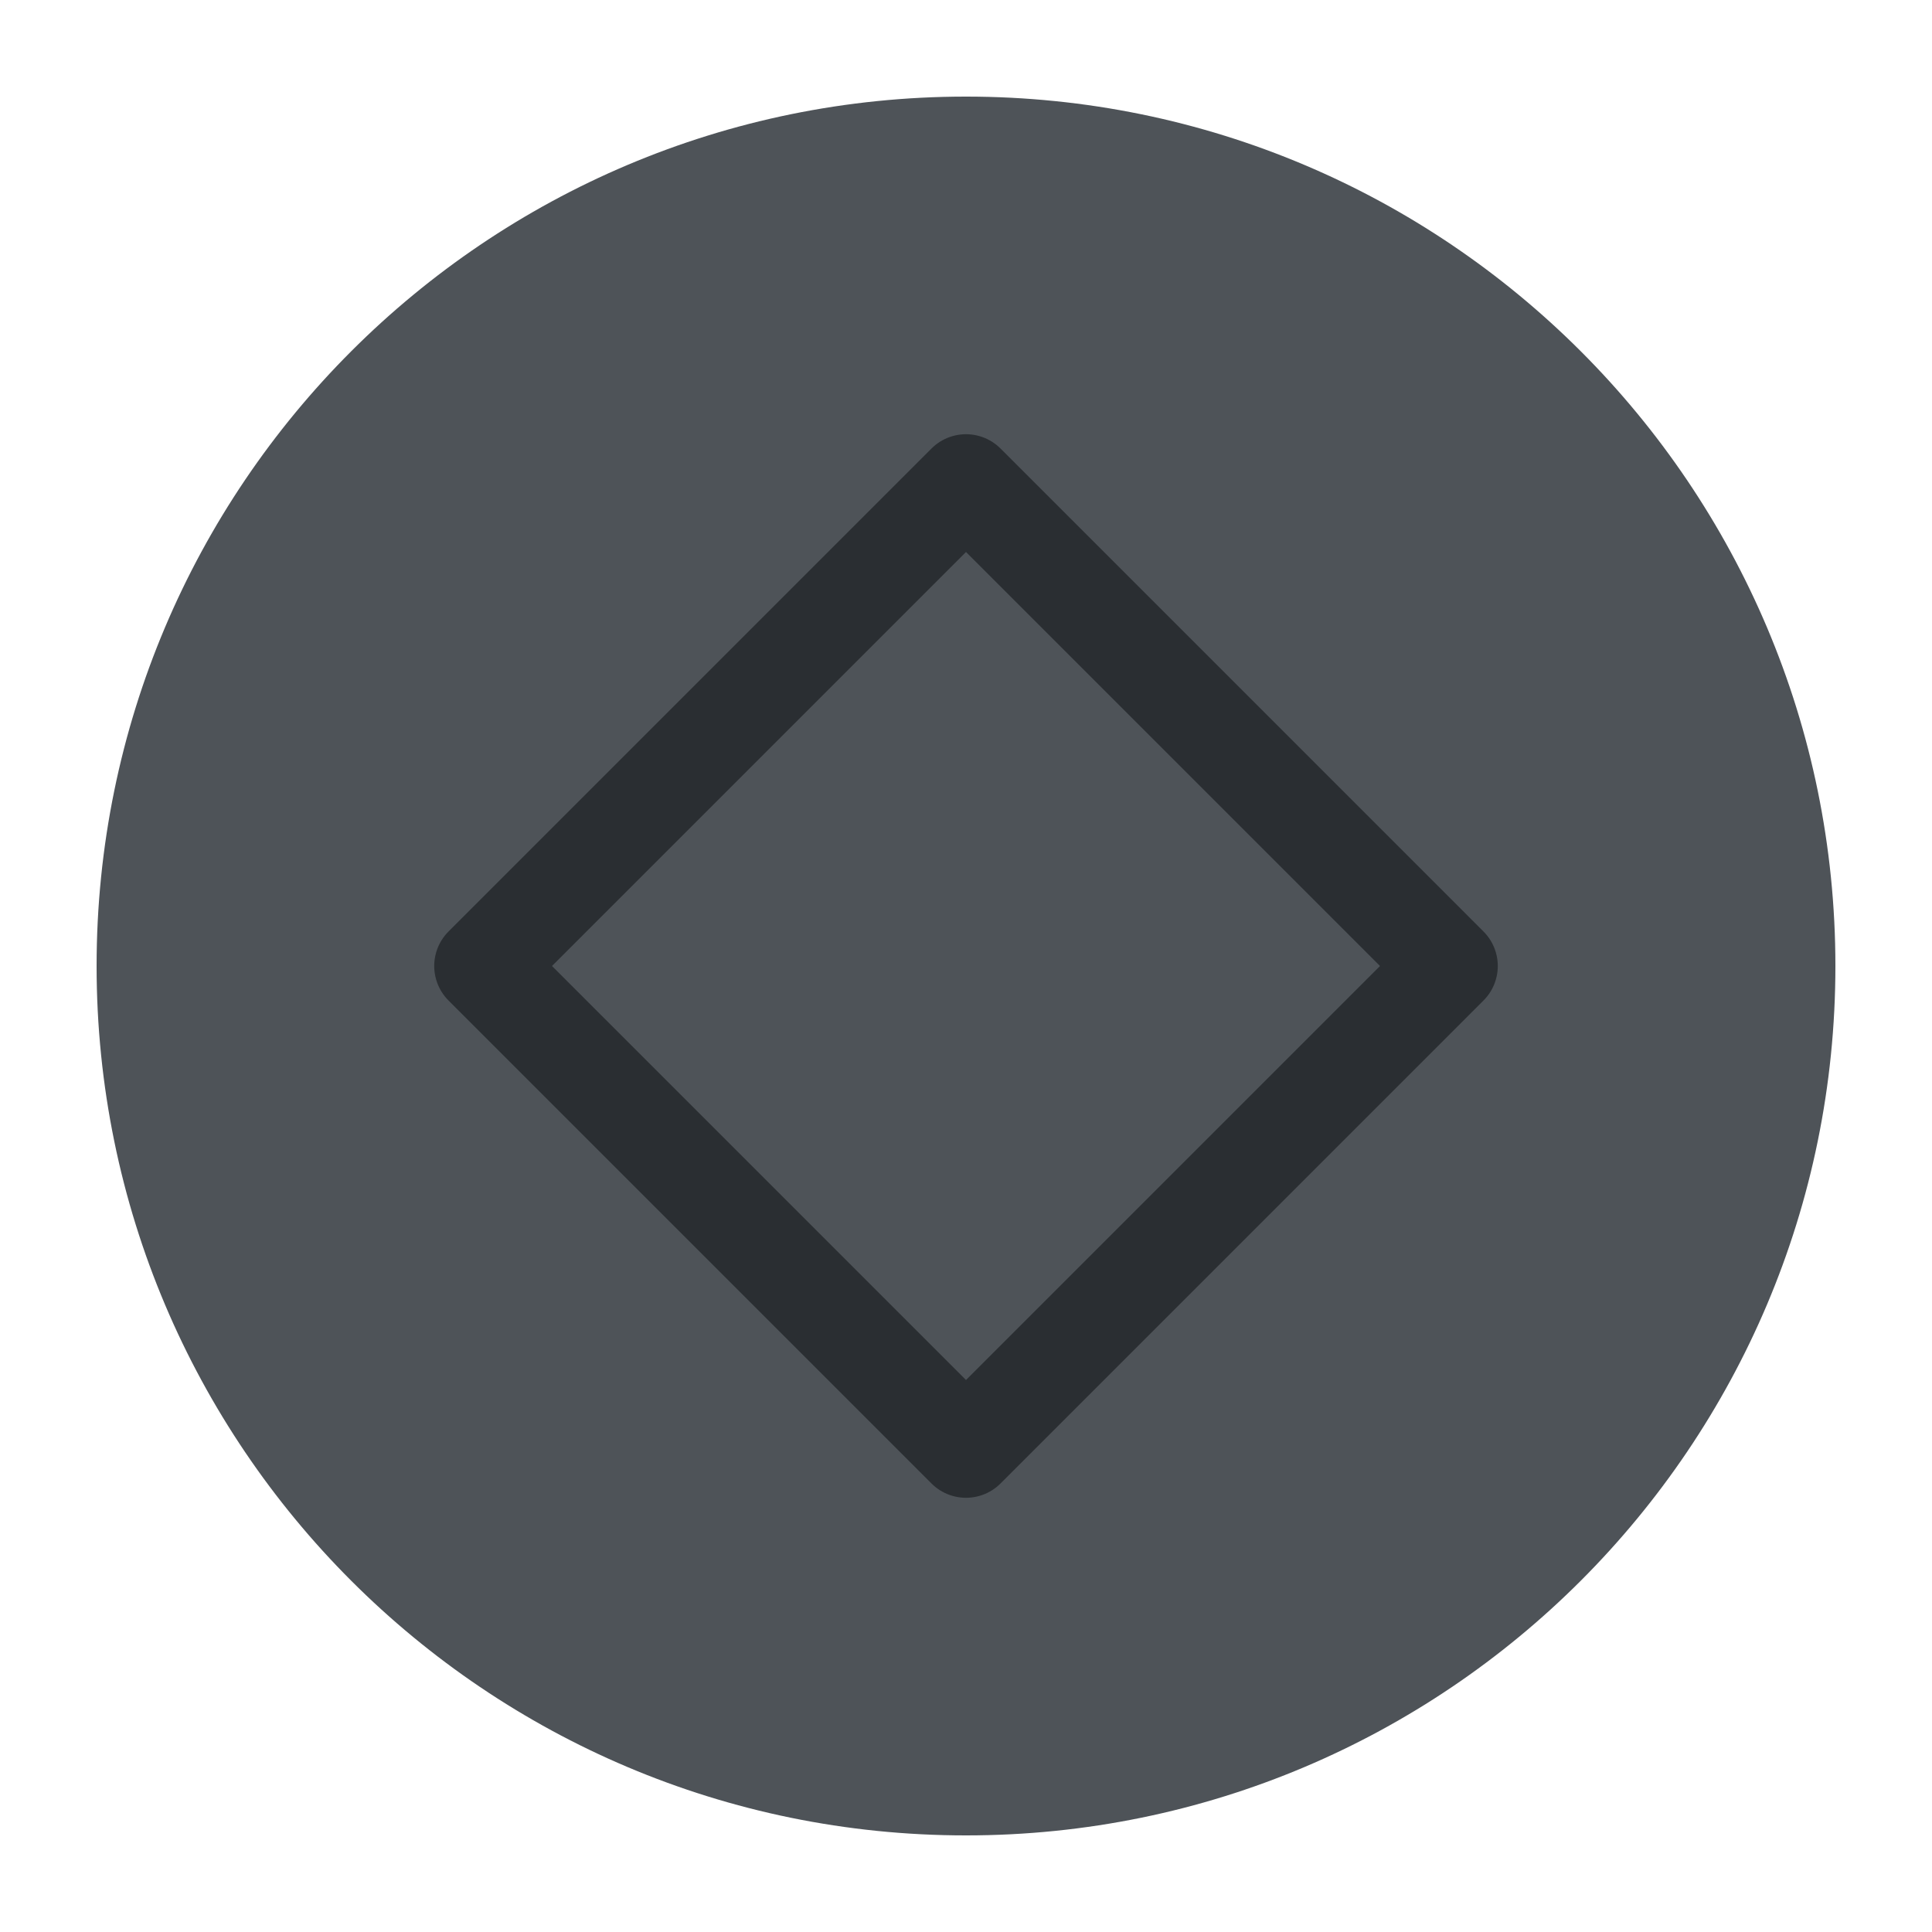
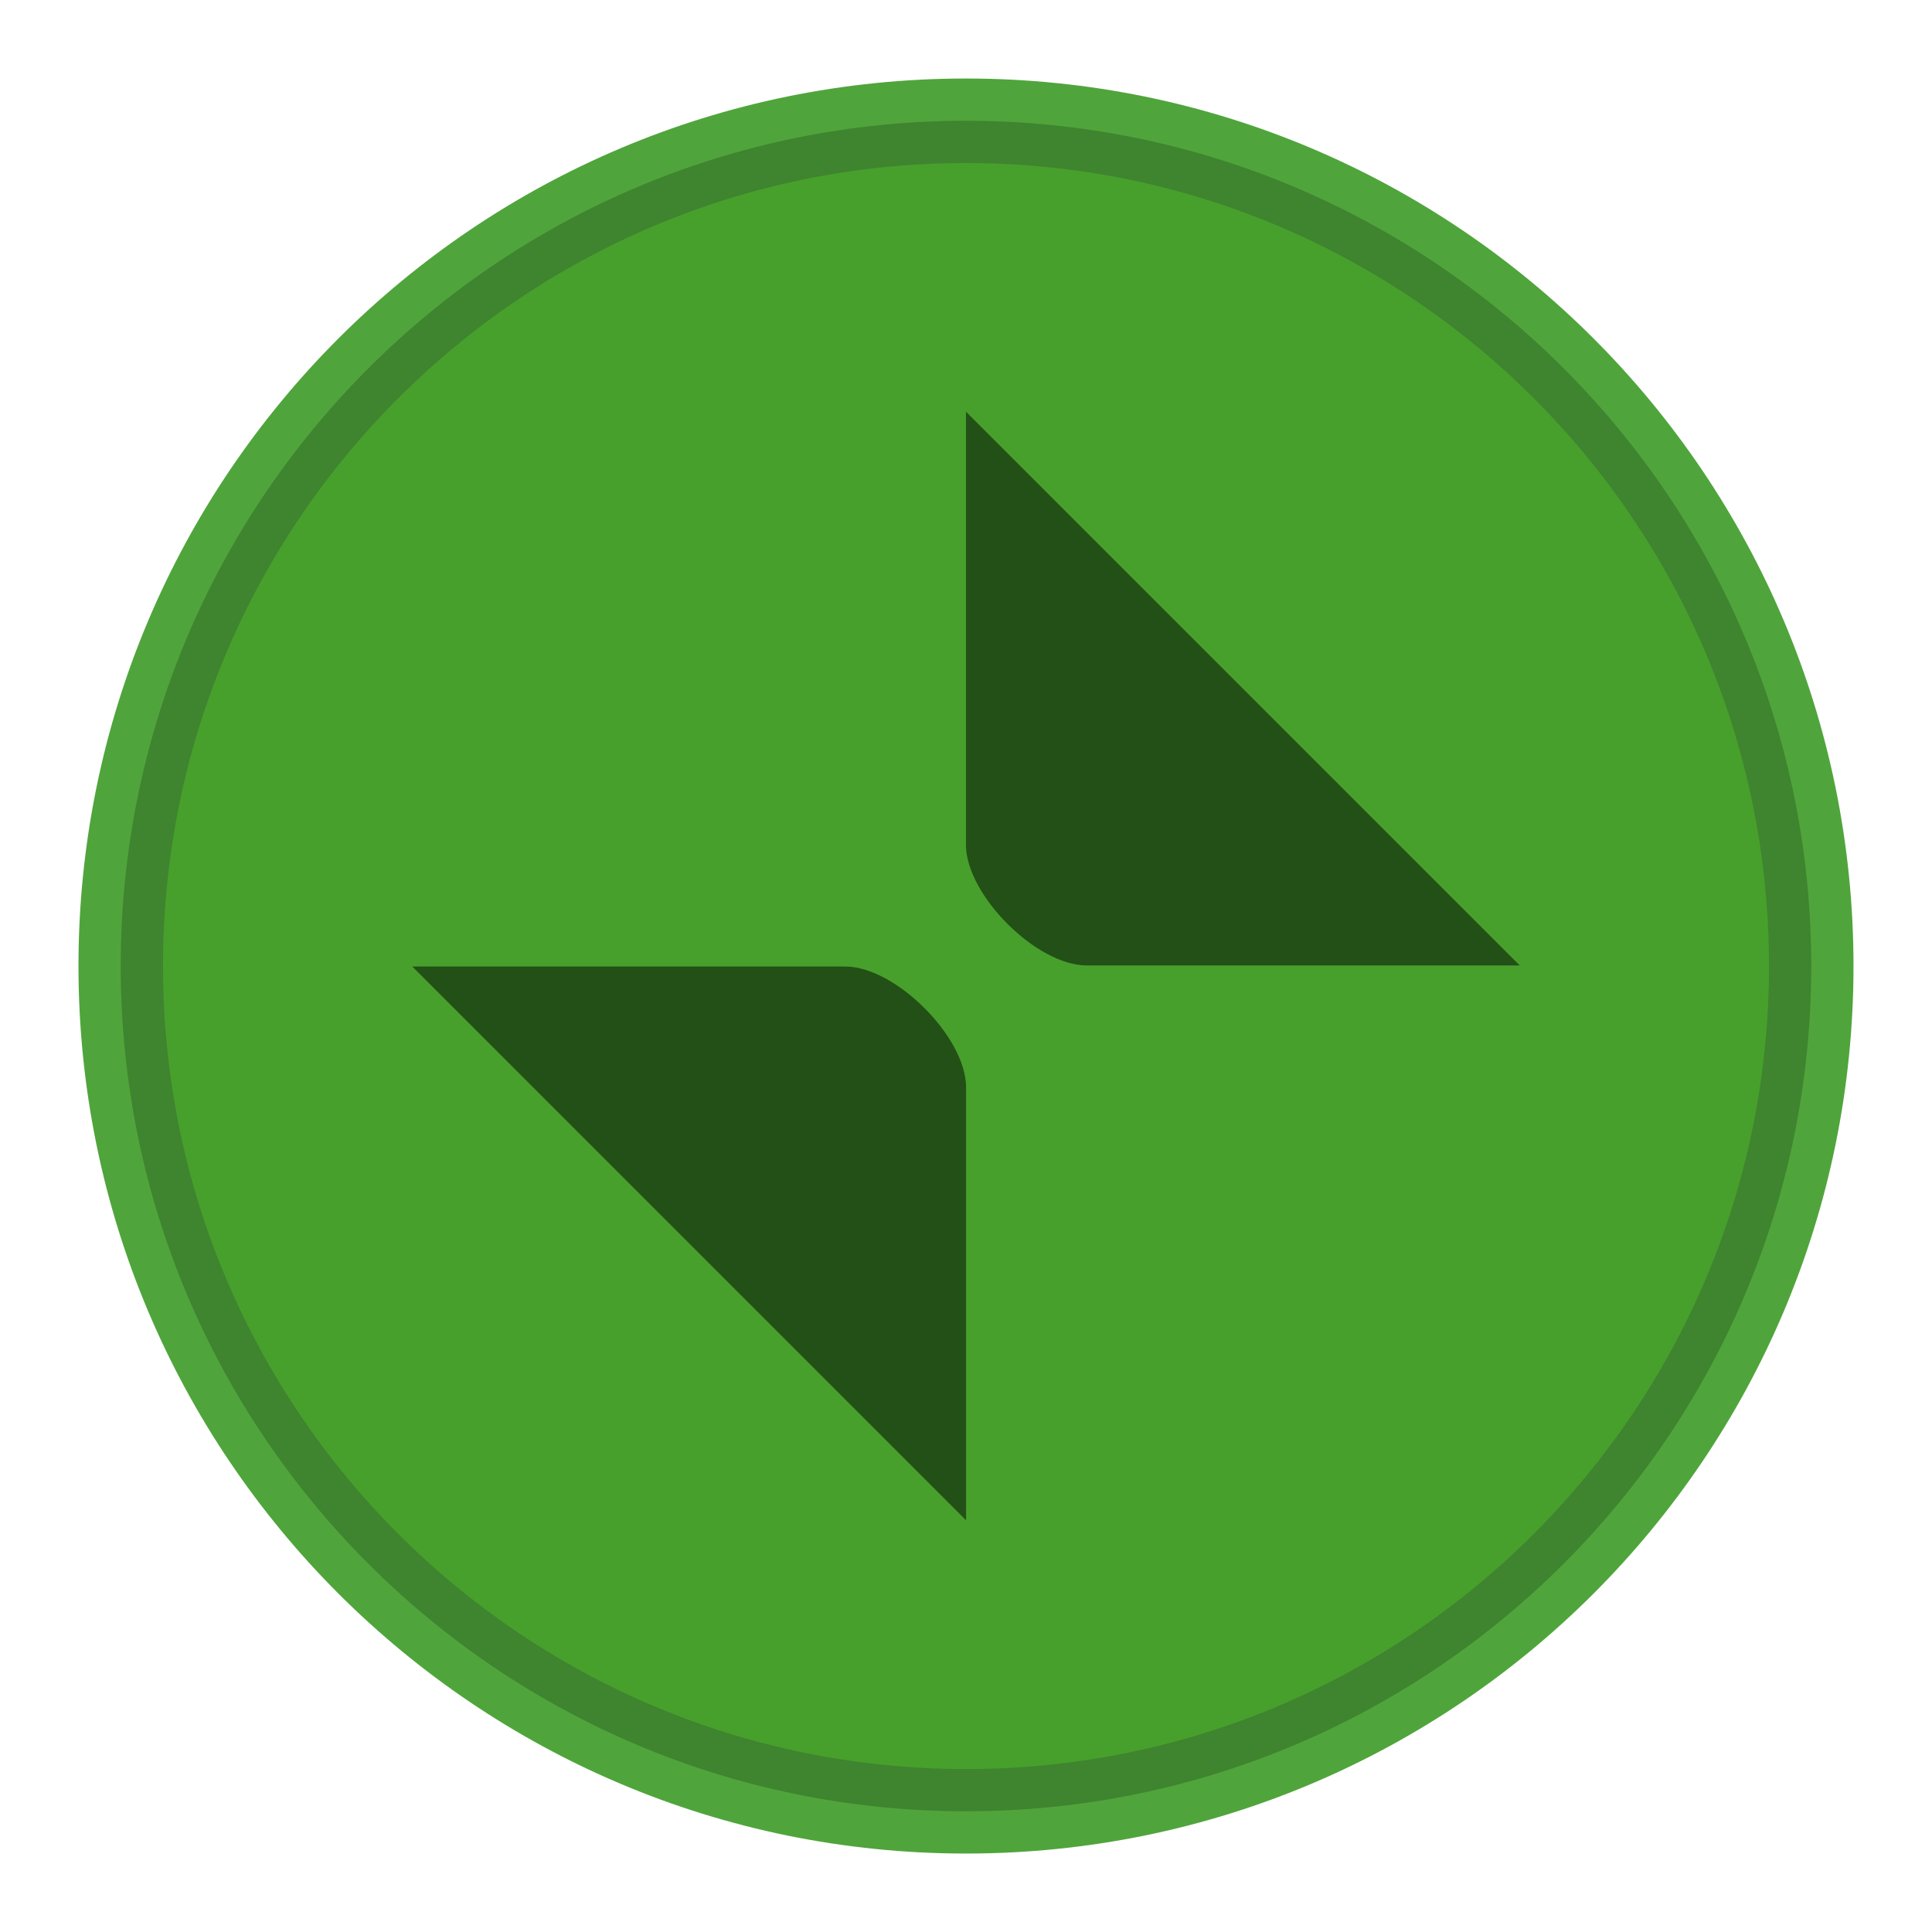
<svg xmlns="http://www.w3.org/2000/svg" viewBox="0 0 50 50" version="1.2" baseProfile="tiny">
  <defs>
</defs>
  <g fill="none" stroke="black" stroke-width="1" fill-rule="evenodd" stroke-linecap="square" stroke-linejoin="bevel">
-     <g fill="#4e5358" fill-opacity="1" stroke="none" transform="matrix(2.5,0,0,2.5,2.5,2.5)" font-family="Noto Sans" font-size="10" font-weight="400" font-style="normal">
-       <circle cx="9" cy="9" r="9" />
+     <g fill="#000000" fill-opacity="1" stroke="none" transform="matrix(3.125,0,0,3.125,-978.125,595.743)" font-family="Noto Sans" font-size="10" font-weight="400" font-style="normal" opacity="0">
+       <rect x="313" y="-190.638" width="16" height="16" />
    </g>
-     <g fill="none" stroke="#2a2e32" stroke-opacity="1" stroke-width="1.01" stroke-linecap="round" stroke-linejoin="round" transform="matrix(2.5,0,0,2.5,2.5,2.5)" font-family="Noto Sans" font-size="10" font-weight="400" font-style="normal">
-       <path vector-effect="none" fill-rule="evenodd" d="M4,9 L9,4 L14,9 L9,14 L4,9" />
+     <g fill="#59c837" fill-opacity="1" stroke="none" transform="matrix(3.125,0,0,3.125,-994.444,623.182)" font-family="Noto Sans" font-size="10" font-weight="400" font-style="normal">
+       <path vector-effect="none" fill-rule="evenodd" d="M326.222,-184.418 C330.088,-184.418 333.222,-187.552 333.222,-191.418 C333.222,-195.284 330.088,-198.418 326.222,-198.418 C322.356,-198.418 319.222,-195.284 319.222,-191.418 C319.222,-187.552 322.356,-184.418 326.222,-184.418 " />
+     </g>
+     <g fill="none" stroke="#4fa53b" stroke-opacity="1" stroke-width="0.7" stroke-linecap="butt" stroke-linejoin="miter" stroke-miterlimit="4" transform="matrix(3.125,0,0,3.125,-994.444,623.182)" font-family="Noto Sans" font-size="10" font-weight="400" font-style="normal">
+       <path vector-effect="none" fill-rule="evenodd" d="M326.222,-184.418 C330.088,-184.418 333.222,-187.552 333.222,-191.418 C333.222,-195.284 330.088,-198.418 326.222,-198.418 C322.356,-198.418 319.222,-195.284 319.222,-191.418 C319.222,-187.552 322.356,-184.418 326.222,-184.418 " />
+     </g>
+     <g fill="#000000" fill-opacity="1" stroke="none" transform="matrix(3.125,0,0,3.125,-994.42,704.673)" font-family="Noto Sans" font-size="10" font-weight="400" font-style="normal" opacity="0.5">
+       <path vector-effect="none" fill-rule="nonzero" d="M326.214,-222.086 L326.214,-218.5 C326.214,-218.084 326.798,-217.5 327.214,-217.5 L330.8,-217.5 L326.214,-222.086" />
+     </g>
+     <g fill="#000000" fill-opacity="1" stroke="none" transform="matrix(3.125,0,0,3.125,-994.42,704.673)" font-family="Noto Sans" font-size="10" font-weight="400" font-style="normal" opacity="0.5">
+       <path vector-effect="none" fill-rule="nonzero" d="M326.215,-212.905 L326.215,-216.491 C326.215,-216.906 325.63,-217.491 325.215,-217.491 L321.629,-217.491 L326.215,-212.905" />
+     </g>
+     <g fill="#000000" fill-opacity="1" stroke="none" transform="matrix(3.125,0,0,3.125,-994.444,623.182)" font-family="Noto Sans" font-size="10" font-weight="400" font-style="normal" opacity="0.2">
+       <path vector-effect="none" fill-rule="evenodd" d="M326.222,-184.418 C330.088,-184.418 333.222,-187.552 333.222,-191.418 C333.222,-195.284 330.088,-198.418 326.222,-198.418 C322.356,-198.418 319.222,-195.284 319.222,-191.418 C319.222,-187.552 322.356,-184.418 326.222,-184.418 " />
    </g>
    <g fill="none" stroke="#000000" stroke-opacity="1" stroke-width="1" stroke-linecap="square" stroke-linejoin="bevel" transform="matrix(1,0,0,1,0,0)" font-family="Noto Sans" font-size="10" font-weight="400" font-style="normal">
</g>
  </g>
</svg>
